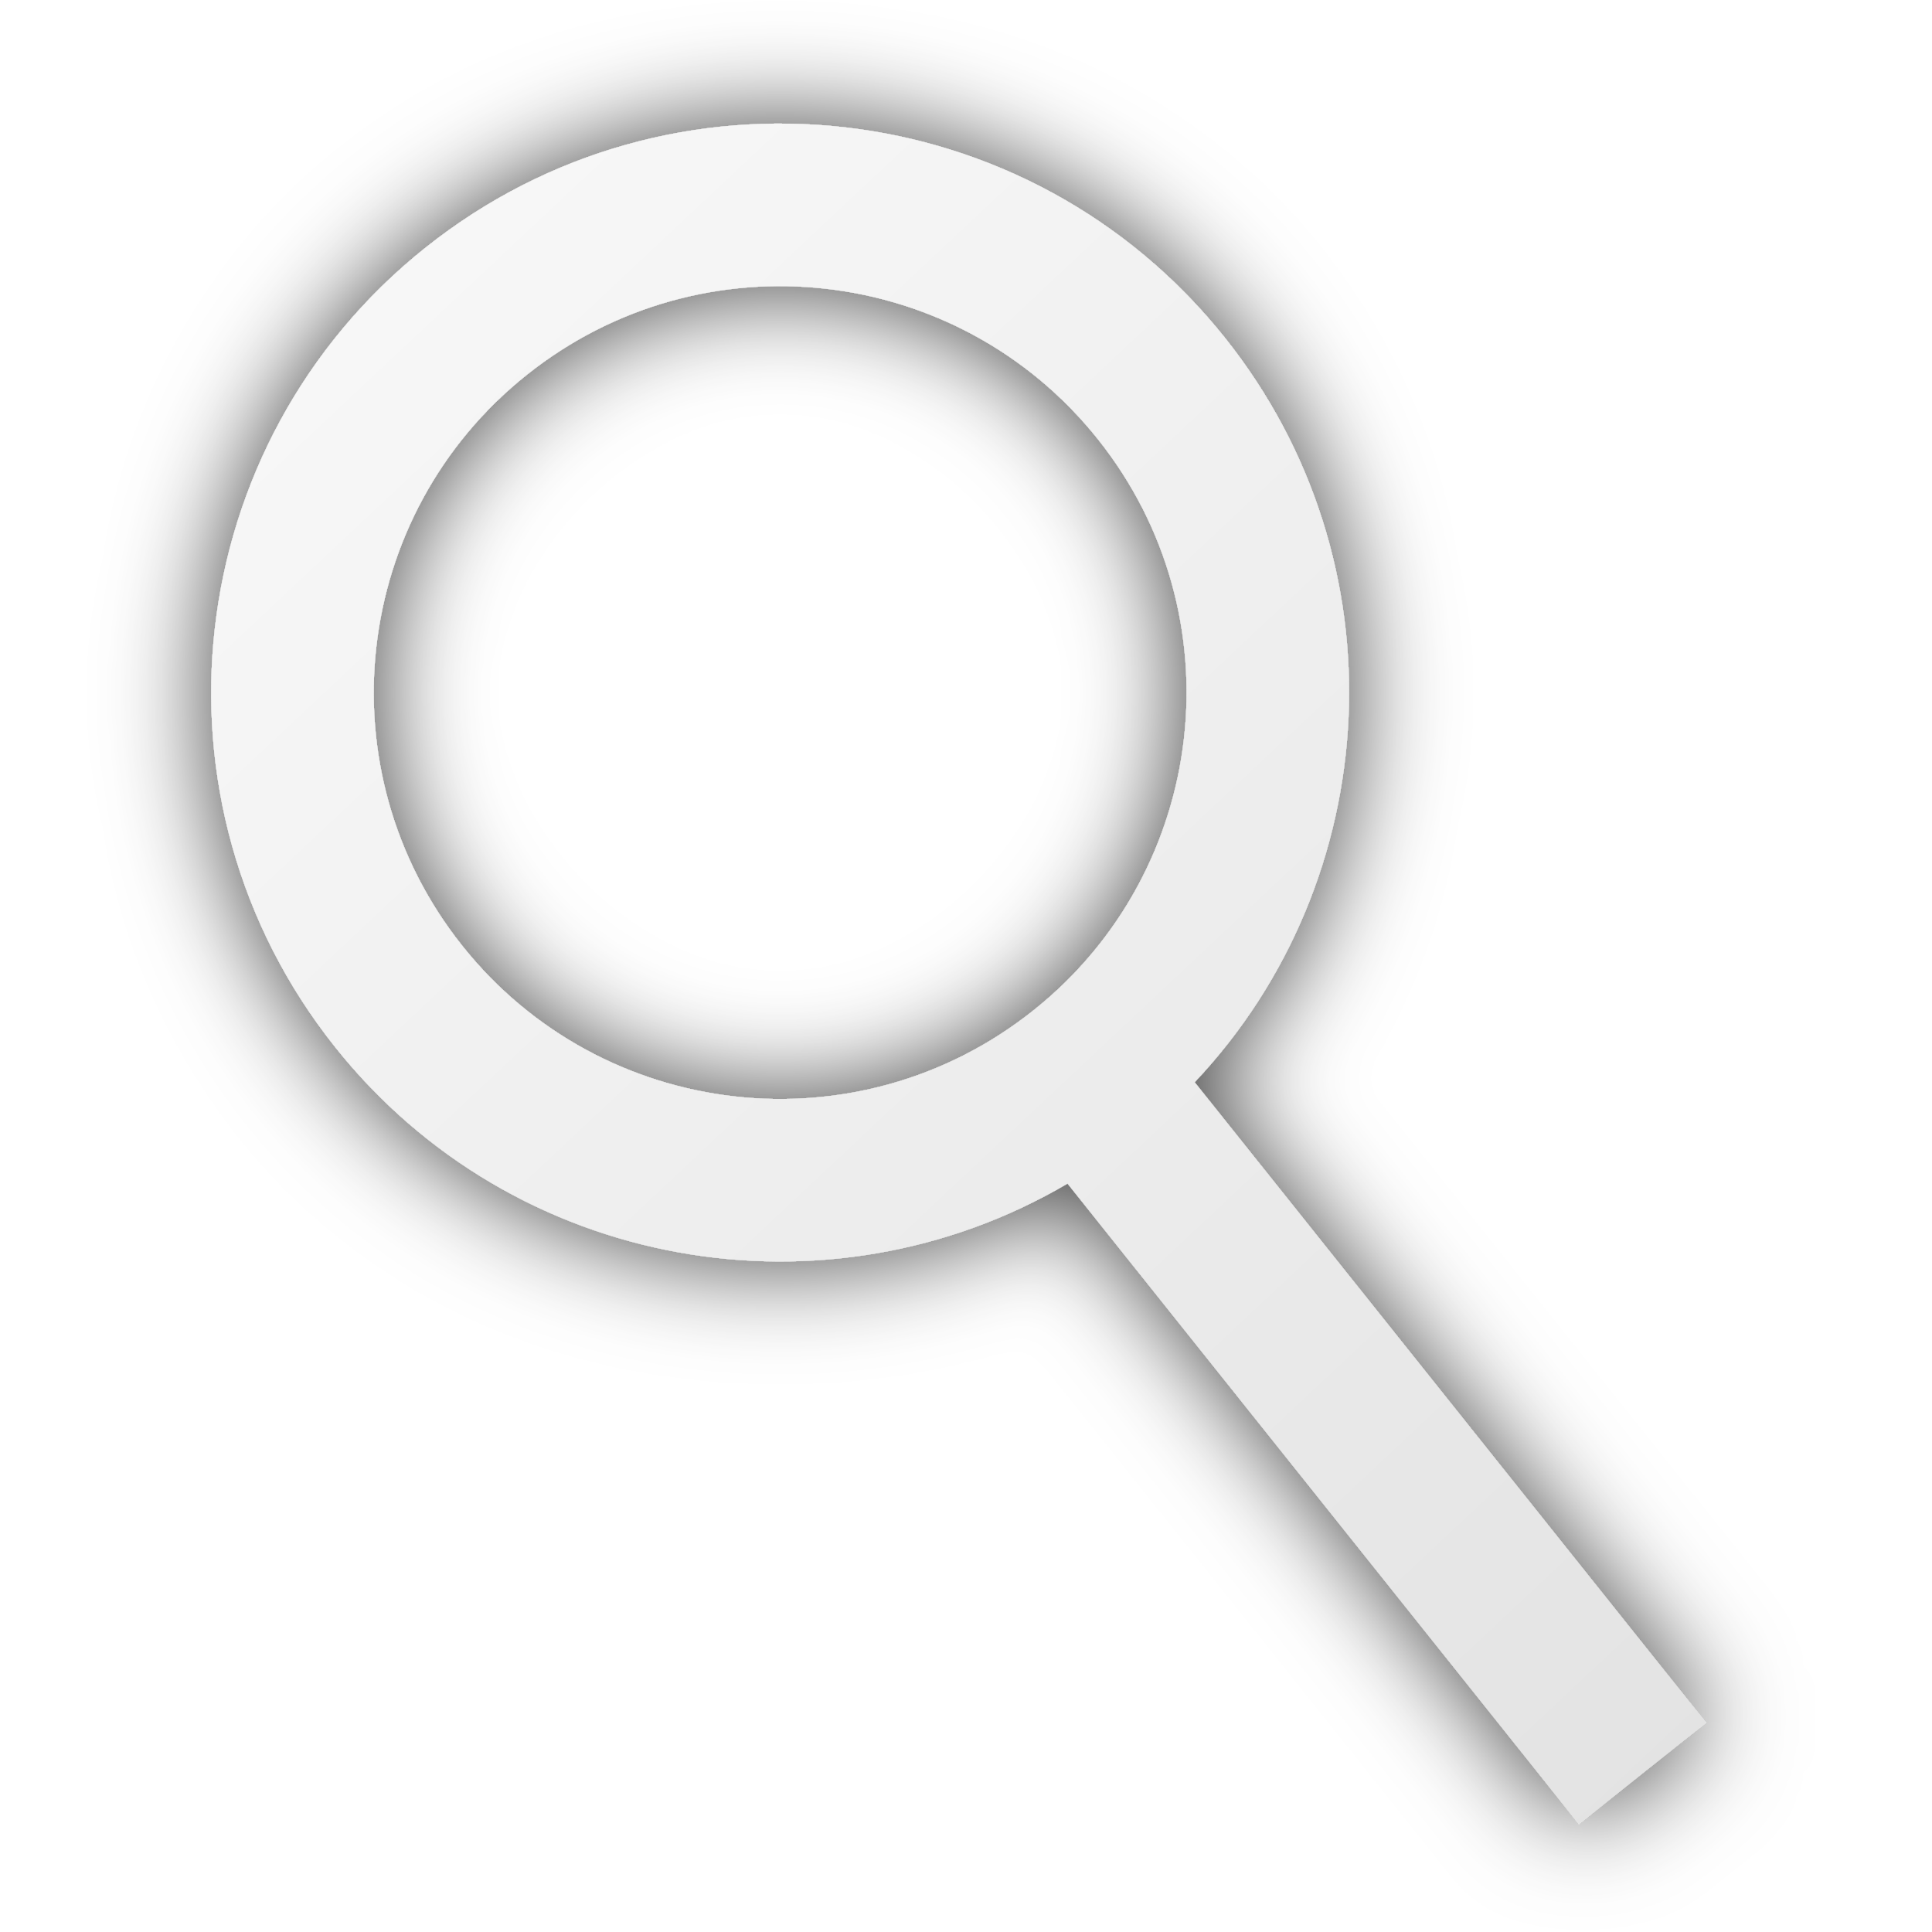
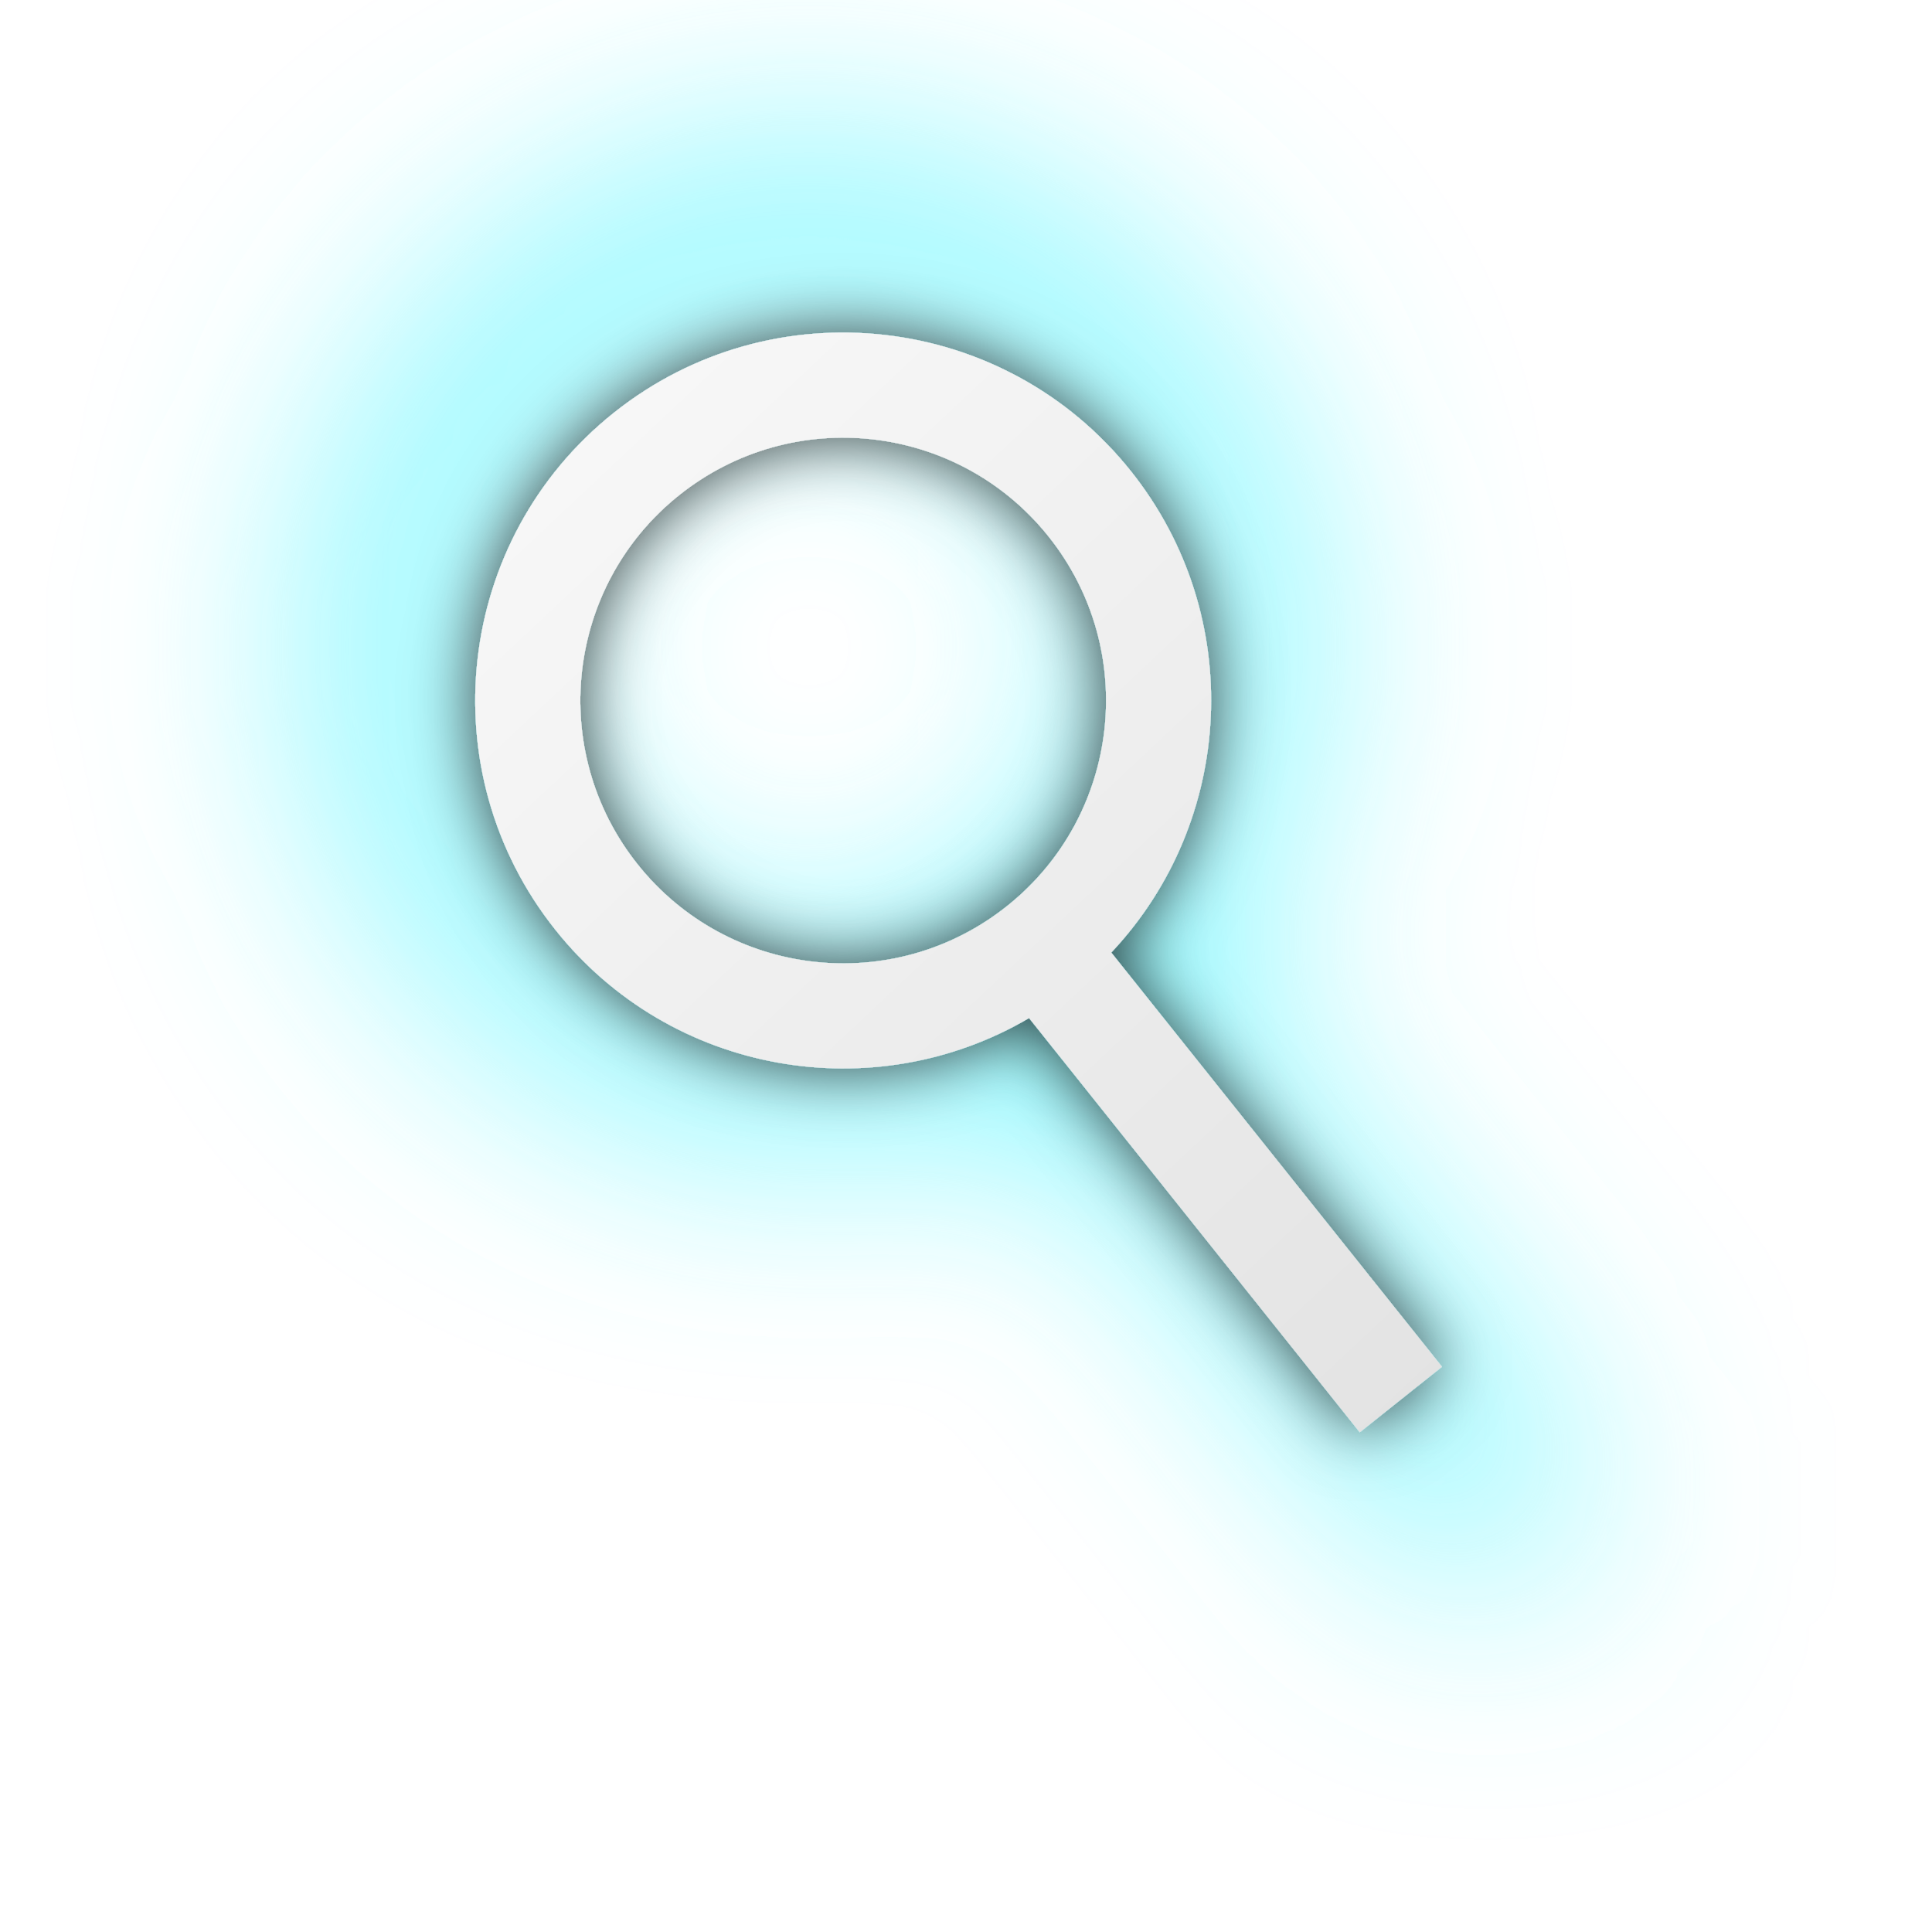
<svg xmlns="http://www.w3.org/2000/svg" xmlns:xlink="http://www.w3.org/1999/xlink" width="256" height="256" id="svg2" version="1.1">
  <defs id="defs4">
    <linearGradient id="linearGradient3688">
      <stop style="stop-color:#e0e0e0;stop-opacity:1" offset="0" id="stop3690" />
      <stop style="stop-color:#fefefe;stop-opacity:1" offset="1" id="stop3692" />
    </linearGradient>
    <linearGradient xlink:href="#linearGradient3688" id="linearGradient3694" x1="236.474" y1="1040.447" x2="4.109" y2="792.857" gradientUnits="userSpaceOnUse" />
    <filter id="filter3696" width="1.5" height="1.5" x="-.25" y="-.25">
      <feGaussianBlur id="feGaussianBlur3698" in="SourceAlpha" stdDeviation="6" result="blur" />
      <feColorMatrix id="feColorMatrix3700" result="bluralpha" type="matrix" values="1 0 0 0 0 0 1 0 0 0 0 0 1 0 0 0 0 0 0.75 0 " />
      <feOffset id="feOffset3702" in="bluralpha" dx="0" dy="0" result="offsetBlur" />
      <feMerge id="feMerge3704">
        <feMergeNode id="feMergeNode3706" in="offsetBlur" />
        <feMergeNode id="feMergeNode3708" in="SourceGraphic" />
      </feMerge>
    </filter>
+     <linearGradient xlink:href="#linearGradient3688-8" id="linearGradient3694-8" x1="236.474" y1="1040.447" x2="4.109" y2="792.857" gradientUnits="userSpaceOnUse" />
+     <linearGradient id="linearGradient3688-8">
+       <stop style="stop-color:#e0e0e0;stop-opacity:1" offset="0" id="stop3690-7" />
+       <stop style="stop-color:#fefefe;stop-opacity:1" offset="1" id="stop3692-3" />
+     </linearGradient>
+     <filter color-interpolation-filters="sRGB" id="filter3696-9" width="1.5" height="1.5" x="-0.25" y="-0.25">
+       <feGaussianBlur id="feGaussianBlur3698-2" in="SourceAlpha" stdDeviation="6" result="blur" />
+       <feColorMatrix id="feColorMatrix3700-9" result="bluralpha" type="matrix" values="1 0 0 0 0 0 1 0 0 0 0 0 1 0 0 0 0 0 0.75 0 " />
+       <feOffset id="feOffset3702-3" in="bluralpha" dx="0" dy="0" result="offsetBlur" />
+       <feMerge id="feMerge3704-9">
+         <feMergeNode id="feMergeNode3706-4" in="offsetBlur" />
+         <feMergeNode id="feMergeNode3708-2" in="SourceGraphic" />
+       </feMerge>
+     </filter>
+     <filter id="filter4872" x="-0.232" width="1.463" y="-0.204" height="1.407">
+       <feGaussianBlur stdDeviation="16.535" id="feGaussianBlur4874" />
+     </filter>
  </defs>
+   <g id="layer3" style="display:inline">
+     <path style="fill:#56f5fe;fill-opacity:1;stroke:none;filter:url(#filter4872)" d="m 65.929,842.176 c -28.161,22.445 -32.795,63.469 -10.35,91.63 20.474,25.688 56.398,31.79 83.926,15.63 l 58.603,73.4 14.569,-11.611 -58.603,-73.4 c 21.894,-23.229 23.959,-59.61 3.486,-85.298 -22.445,-28.161 -63.469,-32.795 -91.63,-10.351 z M 77.541,856.745 c 20.115,-16.032 49.418,-12.722 65.45,7.393 16.032,20.115 12.722,49.418 -7.393,65.45 -20.115,16.032 -49.418,12.722 -65.45,-7.393 C 54.116,902.08 57.426,872.777 77.541,856.745 z" id="path2818-1" transform="matrix(0.9687386,0,0,0.9687386,3.970798,-779.5434)" />
+   </g>
  <g id="layer1" transform="translate(0,-796.3622)" style="filter:url(#filter3638)">
-     <path style="fill:url(#linearGradient3694);fill-opacity:1;stroke:none;filter:url(#filter3696)" d="m 65.929,842.176 c -28.161,22.445 -32.795,63.469 -10.35,91.63 20.474,25.688 56.398,31.79 83.926,15.63 l 58.603,73.4 14.569,-11.611 -58.603,-73.4 c 21.894,-23.229 23.959,-59.61 3.486,-85.298 -22.445,-28.161 -63.469,-32.795 -91.63,-10.351 z M 77.541,856.745 c 20.115,-16.032 49.418,-12.722 65.45,7.393 16.032,20.115 12.722,49.418 -7.393,65.45 -20.115,16.032 -49.418,12.722 -65.45,-7.393 C 54.116,902.08 57.426,872.777 77.541,856.745 z" id="path2818" transform="matrix(1.15622,0,0,1.15622,-19.84302,-144.5661)" />
+     <path style="fill:url(#linearGradient3694);fill-opacity:1;stroke:none;filter:url(#filter3696)" d="m 65.929,842.176 c -28.161,22.445 -32.795,63.469 -10.35,91.63 20.474,25.688 56.398,31.79 83.926,15.63 l 58.603,73.4 14.569,-11.611 -58.603,-73.4 c 21.894,-23.229 23.959,-59.61 3.486,-85.298 -22.445,-28.161 -63.469,-32.795 -91.63,-10.351 z M 77.541,856.745 c 20.115,-16.032 49.418,-12.722 65.45,7.393 16.032,20.115 12.722,49.418 -7.393,65.45 -20.115,16.032 -49.418,12.722 -65.45,-7.393 C 54.116,902.08 57.426,872.777 77.541,856.745 z" id="path2818" transform="matrix(0.7477822,0,0,0.7477822,32.03654,221.2915)" />
  </g>
</svg>
